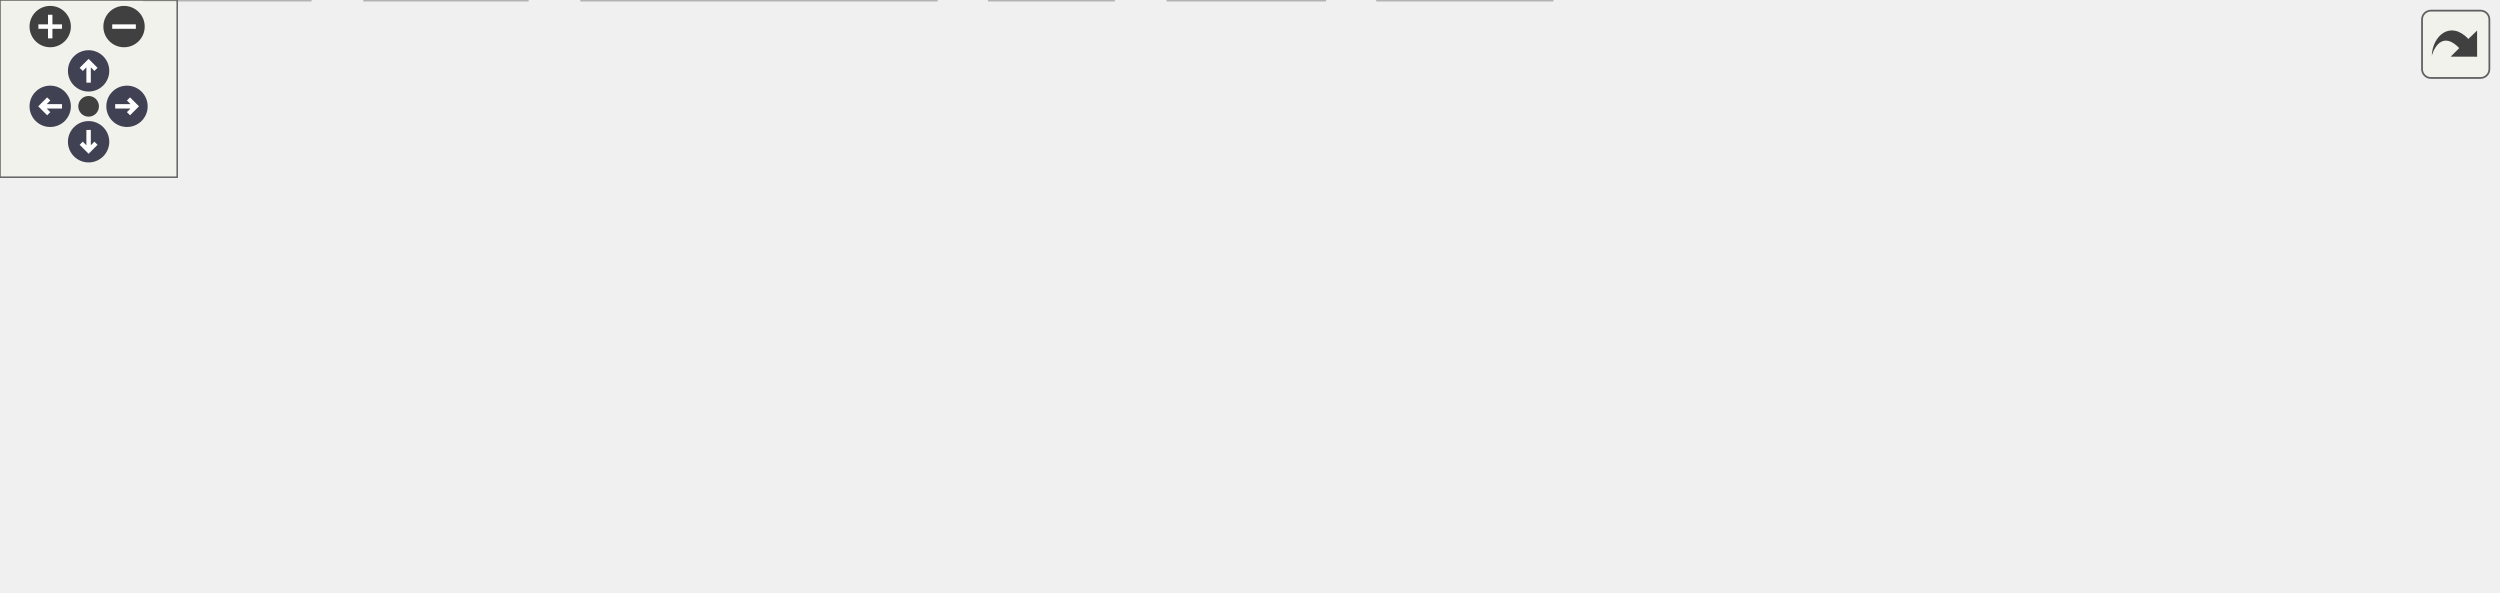
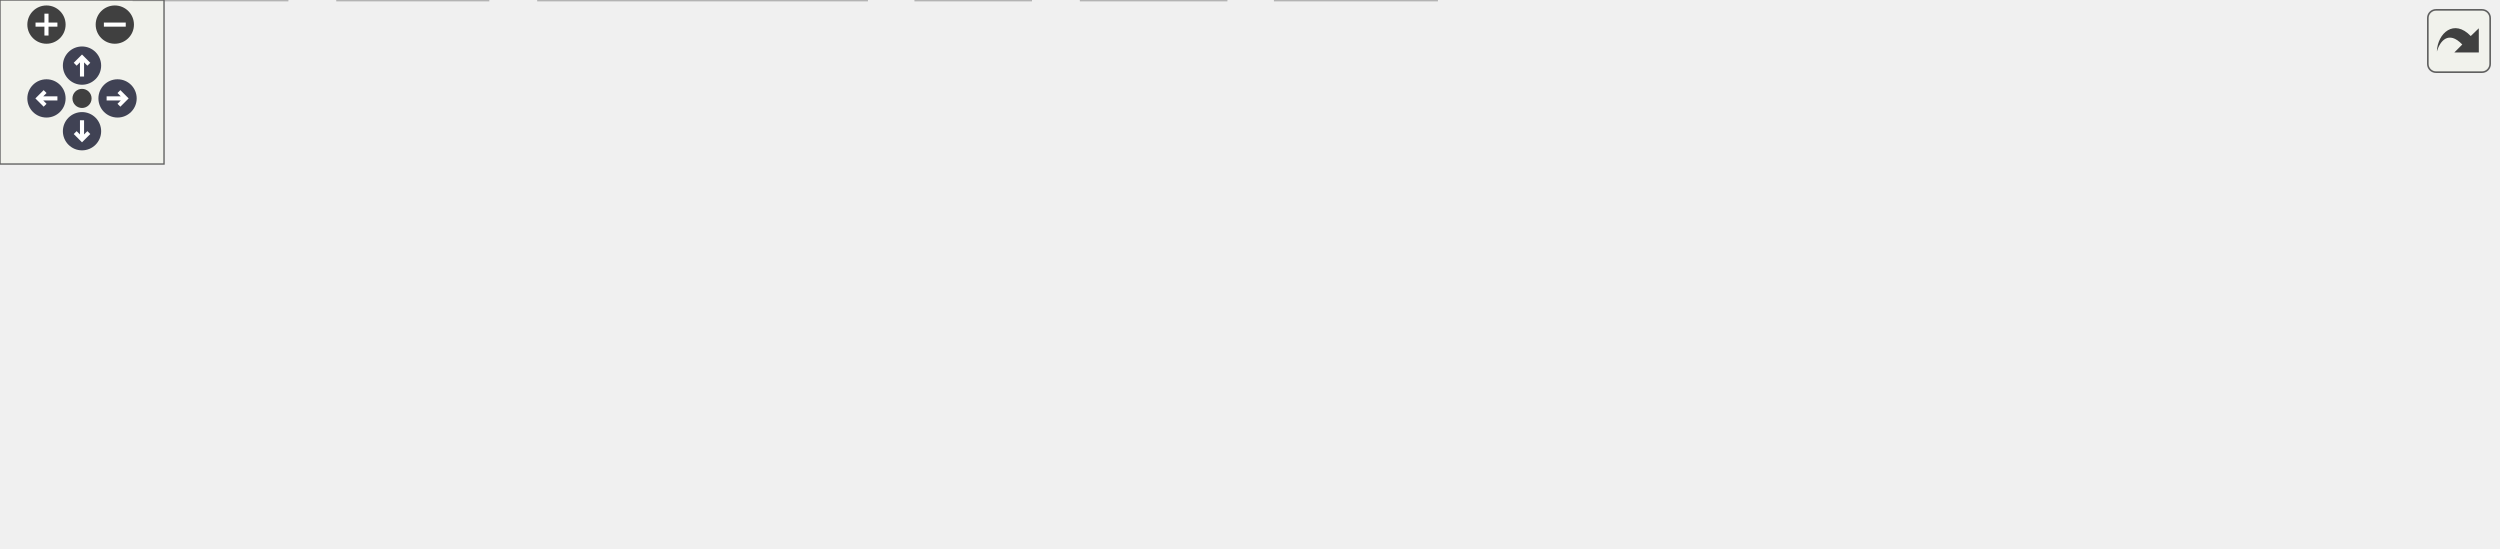
<svg xmlns="http://www.w3.org/2000/svg" xmlns:xlink="http://www.w3.org/1999/xlink" id="main" version="1.1" xml:space="preserve">
  <style type="text/css">
.node, .edge {opacity: 0.7;}
.node.selected, .edge.selected {opacity: 1;}
.edge:hover path { stroke: red; }
.edge:hover polygon { stroke: red; fill: red; }
</style>
  <defs>
    <circle id="rim" cx="0" cy="0" r="7" />
    <circle id="rim2" cx="0" cy="0" r="3.5" />
    <g id="zoomPlus">
      <use xlink:href="#rim" fill="#404040">
        <set attributeName="fill" to="#808080" begin="zoomplus.mouseover" end="zoomplus.mouseout" />
      </use>
      <path d="M-4,0h8M0,-4v8" fill="none" stroke="white" stroke-width="1.5" pointer-events="none" />
    </g>
    <g id="zoomMin">
      <use xlink:href="#rim" fill="#404040">
        <set attributeName="fill" to="#808080" begin="zoomminus.mouseover" end="zoomminus.mouseout" />
      </use>
      <path d="M-4,0h8" fill="none" stroke="white" stroke-width="1.5" pointer-events="none" />
    </g>
    <g id="arrowUp" transform="translate(30 24)">
      <use xlink:href="#rim" />
      <path pointer-events="none" fill="none" stroke="white" stroke-width="1.5" d="M0,-3.0v7 M-2.5,-0.5L0,-3.0L2.5,-0.5" />
    </g>
    <g id="arrowRight" transform="rotate(90) translate(36 -43)">
      <use xlink:href="#rim" />
      <path pointer-events="none" fill="none" stroke="white" stroke-width="1.5" d="M0,-3.0v7 M-2.5,-0.5L0,-3.0L2.5,-0.5" />
    </g>
    <g id="arrowDown" transform="rotate(180) translate(-30 -48)">
      <use xlink:href="#rim" />
      <path pointer-events="none" fill="none" stroke="white" stroke-width="1.5" d="M0,-3.0v7 M-2.5,-0.5L0,-3.0L2.5,-0.5" />
    </g>
    <g id="arrowLeft" transform="rotate(270) translate(-36 17)">
      <use xlink:href="#rim" />
      <path pointer-events="none" fill="none" stroke="white" stroke-width="1.5" d="M0,-3.0v7 M-2.5,-0.5L0,-3.0L2.5,-0.5" />
    </g>
    <g id="resetDef">
      <use xlink:href="#rim2" fill="#404040">
        <set attributeName="fill" to="#808080" begin="reset.mouseover" end="reset.mouseout" />
      </use>
    </g>
  </defs>
  <svg id="graph" class="graph">
    <g id="viewport">
      <g id="Node000001" class="node">
        <g id="a_Node000001">
          <a xlink:title=" ">
-             <polygon fill="#999999" stroke="#666666" points="612.5,-140 469.5,-140 469.5,-110 612.5,-110 612.5,-140" />
-             <text text-anchor="start" x="477.5" y="-128" font-family="Helvetica,sans-Serif" font-size="10.00">src/ui/src/DicomMetaData</text>
-             <text text-anchor="middle" x="541" y="-117" font-family="Helvetica,sans-Serif" font-size="10.00">Panel.cpp</text>
+             <polygon fill="#999999" stroke="#666666" points="681.5,-140 538.5,-140 538.5,-110 681.5,-110 681.5,-140" />
+             <text text-anchor="start" x="546.5" y="-128" font-family="Helvetica,sans-Serif" font-size="10.00">src/ui/src/DicomMetaData</text>
+             <text text-anchor="middle" x="610" y="-117" font-family="Helvetica,sans-Serif" font-size="10.00">Panel.cpp</text>
          </a>
        </g>
      </g>
      <g id="Node000002" class="node">
        <g id="a_Node000002">
          <a xlink:href="DicomMetaDataPanel_8hpp.html" target="_top" xlink:title=" ">
            <polygon fill="white" stroke="#666666" points="550.5,-74 395.5,-74 395.5,-55 550.5,-55 550.5,-74" />
            <text text-anchor="middle" x="473" y="-62" font-family="Helvetica,sans-Serif" font-size="10.00">ui/DicomMetaDataPanel.hpp</text>
          </a>
        </g>
      </g>
      <g id="edge1_Node000001_Node000002" class="edge">
        <g id="a_edge1_Node000001_Node000002">
          <a xlink:title=" ">
-             <path fill="none" stroke="#63b8ff" d="M524.54,-109.84C514.37,-101.09 501.31,-89.85 490.88,-80.88" />
-             <polygon fill="#63b8ff" stroke="#63b8ff" points="493.05,-78.13 483.19,-74.27 488.49,-83.44 493.05,-78.13" />
+             <path fill="none" stroke="#63b8ff" d="M577.19,-109.99C554.53,-100.31 524.65,-87.56 502.7,-78.18" />
+             <polygon fill="#63b8ff" stroke="#63b8ff" points="503.8,-74.85 493.23,-74.14 501.05,-81.29 503.8,-74.85" />
          </a>
        </g>
      </g>
      <g id="Node000007" class="node">
        <g id="a_Node000007">
          <a xlink:title=" ">
            <polygon fill="#e0e0e0" stroke="#999999" points="651.5,-74 568.5,-74 568.5,-55 651.5,-55 651.5,-74" />
            <text text-anchor="middle" x="610" y="-62" font-family="Helvetica,sans-Serif" font-size="10.00">QHeaderView</text>
          </a>
        </g>
      </g>
      <g id="edge6_Node000001_Node000007" class="edge">
        <g id="a_edge6_Node000001_Node000007">
          <a xlink:title=" ">
-             <path fill="none" stroke="#63b8ff" d="M557.7,-109.84C568.03,-101.09 581.28,-89.85 591.86,-80.88" />
-             <polygon fill="#63b8ff" stroke="#63b8ff" points="594.3,-83.4 599.66,-74.27 589.77,-78.06 594.3,-83.4" />
+             <path fill="none" stroke="#63b8ff" d="M610,-109.84C610,-102.21 610,-92.7 610,-84.45" />
+             <polygon fill="#63b8ff" stroke="#63b8ff" points="613.5,-84.27 610,-74.27 606.5,-84.27 613.5,-84.27" />
          </a>
        </g>
      </g>
      <g id="Node000008" class="node">
        <g id="a_Node000008">
          <a xlink:title=" ">
-             <polygon fill="#e0e0e0" stroke="#999999" points="744,-74 670,-74 670,-55 744,-55 744,-74" />
-             <text text-anchor="middle" x="707" y="-62" font-family="Helvetica,sans-Serif" font-size="10.00">QTableView</text>
+             <polygon fill="#e0e0e0" stroke="#999999" points="720,-74 670,-74 670,-55 720,-55 720,-74" />
+             <text text-anchor="middle" x="695" y="-62" font-family="Helvetica,sans-Serif" font-size="10.00">QLabel</text>
          </a>
        </g>
      </g>
      <g id="edge7_Node000001_Node000008" class="edge">
        <g id="a_edge7_Node000001_Node000008">
          <a xlink:title=" ">
-             <path fill="none" stroke="#63b8ff" d="M580.76,-109.99C608.83,-100.1 646.05,-86.98 672.79,-77.56" />
-             <polygon fill="#63b8ff" stroke="#63b8ff" points="674.22,-80.76 682.49,-74.14 671.89,-74.16 674.22,-80.76" />
+             <path fill="none" stroke="#63b8ff" d="M630.58,-109.84C643.67,-100.83 660.59,-89.18 673.8,-80.09" />
+             <polygon fill="#63b8ff" stroke="#63b8ff" points="676.01,-82.82 682.26,-74.27 672.04,-77.05 676.01,-82.82" />
          </a>
        </g>
      </g>
      <g id="Node000009" class="node">
        <g id="a_Node000009">
          <a xlink:title=" ">
-             <polygon fill="#e0e0e0" stroke="#999999" points="845.5,-74 762.5,-74 762.5,-55 845.5,-55 845.5,-74" />
-             <text text-anchor="middle" x="804" y="-62" font-family="Helvetica,sans-Serif" font-size="10.00">QVBoxLayout</text>
+             <polygon fill="#e0e0e0" stroke="#999999" points="812,-74 738,-74 738,-55 812,-55 812,-74" />
+             <text text-anchor="middle" x="775" y="-62" font-family="Helvetica,sans-Serif" font-size="10.00">QTableView</text>
          </a>
        </g>
      </g>
      <g id="edge8_Node000001_Node000009" class="edge">
        <g id="a_edge8_Node000001_Node000009">
          <a xlink:title=" ">
-             <path fill="none" stroke="#63b8ff" d="M604,-109.99C650.56,-99.63 713.03,-85.73 755.69,-76.25" />
-             <polygon fill="#63b8ff" stroke="#63b8ff" points="756.54,-79.64 765.55,-74.05 755.02,-72.81 756.54,-79.64" />
+             <path fill="none" stroke="#63b8ff" d="M649.52,-109.99C677.42,-100.1 714.41,-86.98 741,-77.56" />
+             <polygon fill="#63b8ff" stroke="#63b8ff" points="742.38,-80.78 750.63,-74.14 740.04,-74.18 742.38,-80.78" />
          </a>
        </g>
      </g>
      <g id="Node000010" class="node">
        <g id="a_Node000010">
+           <a xlink:title=" ">
+             <polygon fill="#e0e0e0" stroke="#999999" points="913.5,-74 830.5,-74 830.5,-55 913.5,-55 913.5,-74" />
+             <text text-anchor="middle" x="872" y="-62" font-family="Helvetica,sans-Serif" font-size="10.00">QVBoxLayout</text>
+           </a>
+         </g>
+       </g>
+       <g id="edge9_Node000001_Node000010" class="edge">
+         <g id="a_edge9_Node000001_Node000010">
+           <a xlink:title=" ">
+             <path fill="none" stroke="#63b8ff" d="M672.76,-109.99C719.15,-99.63 781.38,-85.73 823.87,-76.25" />
+             <polygon fill="#63b8ff" stroke="#63b8ff" points="824.69,-79.65 833.69,-74.05 823.17,-72.82 824.69,-79.65" />
+           </a>
+         </g>
+       </g>
+       <g id="Node000011" class="node">
+         <g id="a_Node000011">
          <a xlink:href="DicomMetaDataAdapter_8hpp.html" target="_top" xlink:title=" ">
            <polygon fill="white" stroke="#666666" points="200,-74 0,-74 0,-55 200,-55 200,-74" />
            <text text-anchor="middle" x="100" y="-62" font-family="Helvetica,sans-Serif" font-size="10.00">adapters/DicomMetaDataAdapter.hpp</text>
          </a>
        </g>
      </g>
-       <g id="edge9_Node000001_Node000010" class="edge">
-         <g id="a_edge9_Node000001_Node000010">
-           <a xlink:title=" ">
-             <path fill="none" stroke="#63b8ff" d="M469.16,-114.47C387.98,-103.7 256.47,-86.26 174.29,-75.35" />
-             <polygon fill="#63b8ff" stroke="#63b8ff" points="174.65,-71.87 164.27,-74.03 173.72,-78.81 174.65,-71.87" />
-           </a>
-         </g>
-       </g>
-       <g id="Node000012" class="node">
-         <g id="a_Node000012">
+       <g id="edge10_Node000001_Node000011" class="edge">
+         <g id="a_edge10_Node000001_Node000011">
+           <a xlink:title=" ">
+             <path fill="none" stroke="#63b8ff" d="M538.28,-115.77C445.18,-105.09 282.96,-86.49 184.14,-75.15" />
+             <polygon fill="#63b8ff" stroke="#63b8ff" points="184.52,-71.67 174.19,-74.01 183.73,-78.63 184.52,-71.67" />
+           </a>
+         </g>
+       </g>
+       <g id="Node000013" class="node">
+         <g id="a_Node000013">
          <a xlink:href="DicomMetaDataModel_8hpp.html" target="_top" xlink:title=" ">
            <polygon fill="white" stroke="#666666" points="377.5,-74 218.5,-74 218.5,-55 377.5,-55 377.5,-74" />
            <text text-anchor="middle" x="298" y="-62" font-family="Helvetica,sans-Serif" font-size="10.00">ui/DicomMetaDataModel.hpp</text>
          </a>
        </g>
      </g>
-       <g id="edge14_Node000001_Node000012" class="edge">
-         <g id="a_edge14_Node000001_Node000012">
-           <a xlink:title=" ">
-             <path fill="none" stroke="#63b8ff" d="M482.8,-109.99C440.04,-99.7 382.78,-85.91 343.39,-76.43" />
-             <polygon fill="#63b8ff" stroke="#63b8ff" points="344.07,-72.99 333.53,-74.05 342.43,-79.8 344.07,-72.99" />
+       <g id="edge15_Node000001_Node000013" class="edge">
+         <g id="a_edge15_Node000001_Node000013">
+           <a xlink:title=" ">
+             <path fill="none" stroke="#63b8ff" d="M538.42,-110.58C482.26,-100.05 405.2,-85.6 353.61,-75.93" />
+             <polygon fill="#63b8ff" stroke="#63b8ff" points="354.12,-72.46 343.64,-74.06 352.83,-79.34 354.12,-72.46" />
          </a>
        </g>
      </g>
      <g id="Node000003" class="node">
        <g id="a_Node000003">
          <a xlink:title=" ">
            <polygon fill="#e0e0e0" stroke="#999999" points="377,-19 335,-19 335,0 377,0 377,-19" />
            <text text-anchor="middle" x="356" y="-7" font-family="Helvetica,sans-Serif" font-size="10.00">QPair</text>
          </a>
        </g>
      </g>
      <g id="edge2_Node000002_Node000003" class="edge">
        <g id="a_edge2_Node000002_Node000003">
          <a xlink:title=" ">
            <path fill="none" stroke="#63b8ff" d="M454.2,-54.98C435.38,-46.46 406.18,-33.23 384.5,-23.41" />
            <polygon fill="#63b8ff" stroke="#63b8ff" points="385.69,-20.11 375.14,-19.17 382.8,-26.48 385.69,-20.11" />
          </a>
        </g>
      </g>
      <g id="Node000004" class="node">
        <g id="a_Node000004">
          <a xlink:title=" ">
            <polygon fill="#e0e0e0" stroke="#999999" points="448.5,-19 395.5,-19 395.5,0 448.5,0 448.5,-19" />
            <text text-anchor="middle" x="422" y="-7" font-family="Helvetica,sans-Serif" font-size="10.00">QString</text>
          </a>
        </g>
      </g>
      <g id="edge3_Node000002_Node000004" class="edge">
        <g id="a_edge3_Node000002_Node000004">
          <a xlink:title=" ">
            <path fill="none" stroke="#63b8ff" d="M464.58,-54.75C457.23,-47.11 446.37,-35.82 437.46,-26.56" />
            <polygon fill="#63b8ff" stroke="#63b8ff" points="439.72,-23.87 430.26,-19.09 434.68,-28.72 439.72,-23.87" />
          </a>
        </g>
      </g>
      <g id="Node000005" class="node">
        <g id="a_Node000005">
          <a xlink:title=" ">
            <polygon fill="#e0e0e0" stroke="#999999" points="178.5,-19 123.5,-19 123.5,0 178.5,0 178.5,-19" />
            <text text-anchor="middle" x="151" y="-7" font-family="Helvetica,sans-Serif" font-size="10.00">QVector</text>
          </a>
        </g>
      </g>
      <g id="edge4_Node000002_Node000005" class="edge">
        <g id="a_edge4_Node000002_Node000005">
          <a xlink:title=" ">
            <path fill="none" stroke="#63b8ff" d="M409.95,-54.96C354.31,-47.13 270.81,-34.66 188.82,-19.04" />
            <polygon fill="#63b8ff" stroke="#63b8ff" points="189.32,-15.57 178.84,-17.12 187.99,-22.44 189.32,-15.57" />
          </a>
        </g>
      </g>
      <g id="Node000006" class="node">
        <g id="a_Node000006">
          <a xlink:title=" ">
            <polygon fill="#e0e0e0" stroke="#999999" points="525.5,-19 466.5,-19 466.5,0 525.5,0 525.5,-19" />
            <text text-anchor="middle" x="496" y="-7" font-family="Helvetica,sans-Serif" font-size="10.00">QWidget</text>
          </a>
        </g>
      </g>
      <g id="edge5_Node000002_Node000006" class="edge">
        <g id="a_edge5_Node000002_Node000006">
          <a xlink:title=" ">
            <path fill="none" stroke="#63b8ff" d="M476.8,-54.75C479.91,-47.57 484.42,-37.18 488.29,-28.27" />
            <polygon fill="#63b8ff" stroke="#63b8ff" points="491.5,-29.66 492.27,-19.09 485.08,-26.87 491.5,-29.66" />
          </a>
        </g>
      </g>
-       <g id="edge11_Node000010_Node000003" class="edge">
-         <g id="a_edge11_Node000010_Node000003">
+       <g id="edge12_Node000011_Node000003" class="edge">
+         <g id="a_edge12_Node000011_Node000003">
          <a xlink:title=" ">
            <path fill="none" stroke="#63b8ff" d="M149.63,-54.93C193.34,-47.11 258.93,-34.73 324.63,-19.17" />
            <polygon fill="#63b8ff" stroke="#63b8ff" points="325.84,-22.48 334.75,-16.75 324.21,-15.68 325.84,-22.48" />
          </a>
        </g>
      </g>
-       <g id="edge12_Node000010_Node000004" class="edge">
-         <g id="a_edge12_Node000010_Node000004">
+       <g id="edge13_Node000011_Node000004" class="edge">
+         <g id="a_edge13_Node000011_Node000004">
          <a xlink:title=" ">
            <path fill="none" stroke="#63b8ff" d="M164.14,-54.97C220,-47.21 303.35,-34.84 385.33,-18.99" />
            <polygon fill="#63b8ff" stroke="#63b8ff" points="386.17,-22.4 395.31,-17.04 384.83,-15.52 386.17,-22.4" />
          </a>
        </g>
      </g>
-       <g id="edge13_Node000010_Node000005" class="edge">
-         <g id="a_edge13_Node000010_Node000005">
+       <g id="edge14_Node000011_Node000005" class="edge">
+         <g id="a_edge14_Node000011_Node000005">
          <a xlink:title=" ">
            <path fill="none" stroke="#63b8ff" d="M108.42,-54.75C115.77,-47.11 126.63,-35.82 135.54,-26.56" />
            <polygon fill="#63b8ff" stroke="#63b8ff" points="138.32,-28.72 142.74,-19.09 133.28,-23.87 138.32,-28.72" />
          </a>
        </g>
      </g>
-       <g id="Node000011" class="node">
-         <g id="a_Node000011">
+       <g id="Node000012" class="node">
+         <g id="a_Node000012">
          <a xlink:title=" ">
            <polygon fill="#e0e0e0" stroke="#999999" points="105,-19 49,-19 49,0 105,0 105,-19" />
            <text text-anchor="middle" x="77" y="-7" font-family="Helvetica,sans-Serif" font-size="10.00">QObject</text>
          </a>
        </g>
      </g>
-       <g id="edge10_Node000010_Node000011" class="edge">
-         <g id="a_edge10_Node000010_Node000011">
+       <g id="edge11_Node000011_Node000012" class="edge">
+         <g id="a_edge11_Node000011_Node000012">
          <a xlink:title=" ">
            <path fill="none" stroke="#63b8ff" d="M96.2,-54.75C93.09,-47.57 88.58,-37.18 84.71,-28.27" />
            <polygon fill="#63b8ff" stroke="#63b8ff" points="87.92,-26.87 80.73,-19.09 81.5,-29.66 87.92,-26.87" />
          </a>
        </g>
      </g>
-       <g id="edge16_Node000012_Node000003" class="edge">
-         <g id="a_edge16_Node000012_Node000003">
+       <g id="edge17_Node000013_Node000003" class="edge">
+         <g id="a_edge17_Node000013_Node000003">
          <a xlink:title=" ">
            <path fill="none" stroke="#63b8ff" d="M307.32,-54.98C315.81,-47.23 328.56,-35.58 338.88,-26.14" />
            <polygon fill="#63b8ff" stroke="#63b8ff" points="341.49,-28.5 346.51,-19.17 336.77,-23.33 341.49,-28.5" />
          </a>
        </g>
      </g>
-       <g id="edge17_Node000012_Node000004" class="edge">
-         <g id="a_edge17_Node000012_Node000004">
+       <g id="edge18_Node000013_Node000004" class="edge">
+         <g id="a_edge18_Node000013_Node000004">
          <a xlink:title=" ">
            <path fill="none" stroke="#63b8ff" d="M317.92,-54.98C338.05,-46.38 369.38,-32.99 392.41,-23.15" />
            <polygon fill="#63b8ff" stroke="#63b8ff" points="393.9,-26.32 401.71,-19.17 391.14,-19.88 393.9,-26.32" />
          </a>
        </g>
      </g>
-       <g id="edge18_Node000012_Node000005" class="edge">
-         <g id="a_edge18_Node000012_Node000005">
+       <g id="edge19_Node000013_Node000005" class="edge">
+         <g id="a_edge19_Node000013_Node000005">
          <a xlink:title=" ">
            <path fill="none" stroke="#63b8ff" d="M274.38,-54.98C250.1,-46.23 212.05,-32.51 184.63,-22.62" />
            <polygon fill="#63b8ff" stroke="#63b8ff" points="185.64,-19.27 175.05,-19.17 183.27,-25.85 185.64,-19.27" />
          </a>
        </g>
      </g>
-       <g id="Node000013" class="node">
-         <g id="a_Node000013">
+       <g id="Node000014" class="node">
+         <g id="a_Node000014">
          <a xlink:title=" ">
            <polygon fill="#e0e0e0" stroke="#999999" points="317,-19 197,-19 197,0 317,0 317,-19" />
            <text text-anchor="middle" x="257" y="-7" font-family="Helvetica,sans-Serif" font-size="10.00">QAbstractTableModel</text>
          </a>
        </g>
      </g>
-       <g id="edge15_Node000012_Node000013" class="edge">
-         <g id="a_edge15_Node000012_Node000013">
+       <g id="edge16_Node000013_Node000014" class="edge">
+         <g id="a_edge16_Node000013_Node000014">
          <a xlink:title=" ">
            <path fill="none" stroke="#63b8ff" d="M291.23,-54.75C285.44,-47.26 276.94,-36.28 269.86,-27.13" />
            <polygon fill="#63b8ff" stroke="#63b8ff" points="272.53,-24.86 263.64,-19.09 266.99,-29.14 272.53,-24.86" />
          </a>
        </g>
      </g>
    </g>
  </svg>
  <g id="navigator" transform="translate(0 0)" fill="#404254">
    <rect fill="#f2f5e9" fill-opacity="0.5" stroke="#606060" stroke-width=".5" x="0" y="0" width="60" height="60" />
    <use id="zoomplus" xlink:href="#zoomPlus" x="17" y="9" />
    <use id="zoomminus" xlink:href="#zoomMin" x="42" y="9" />
    <use id="reset" xlink:href="#resetDef" x="30" y="36" />
    <use id="arrowup" xlink:href="#arrowUp" x="0" y="0" />
    <use id="arrowright" xlink:href="#arrowRight" x="0" y="0" />
    <use id="arrowdown" xlink:href="#arrowDown" x="0" y="0" />
    <use id="arrowleft" xlink:href="#arrowLeft" x="0" y="0" />
  </g>
  <svg viewBox="0 0 15 15" width="100%" height="30px" preserveAspectRatio="xMaxYMin meet">
    <g id="arrow_out" transform="scale(0.3 0.3)">
      <a xlink:href="DicomMetaDataPanel_8cpp__incl_org.svg" target="_base">
        <rect id="button" ry="5" rx="5" y="6" x="6" height="38" width="38" fill="#f2f5e9" fill-opacity="0.5" stroke="#606060" stroke-width="1.0" />
        <path id="arrow" d="M 11.5,31.437 C 11.94,20.098 22.043,11.323 32.159,21.979 L 37.069,17.246 C 37.069,17.246 37.088,32 37.088,32 L 22.16,31.978 C 22.16,31.978 26.998,27.14 26.998,27.14 C 18.529,18.264 13.292,25.23 11.5,31.437 z" style="fill:#404040;" />
      </a>
    </g>
  </svg>
  <style type="text/css">

[data-mouse-over-selected='false'] { opacity: 0.7; }
[data-mouse-over-selected='true']  { opacity: 1.0; }

</style>
</svg>
